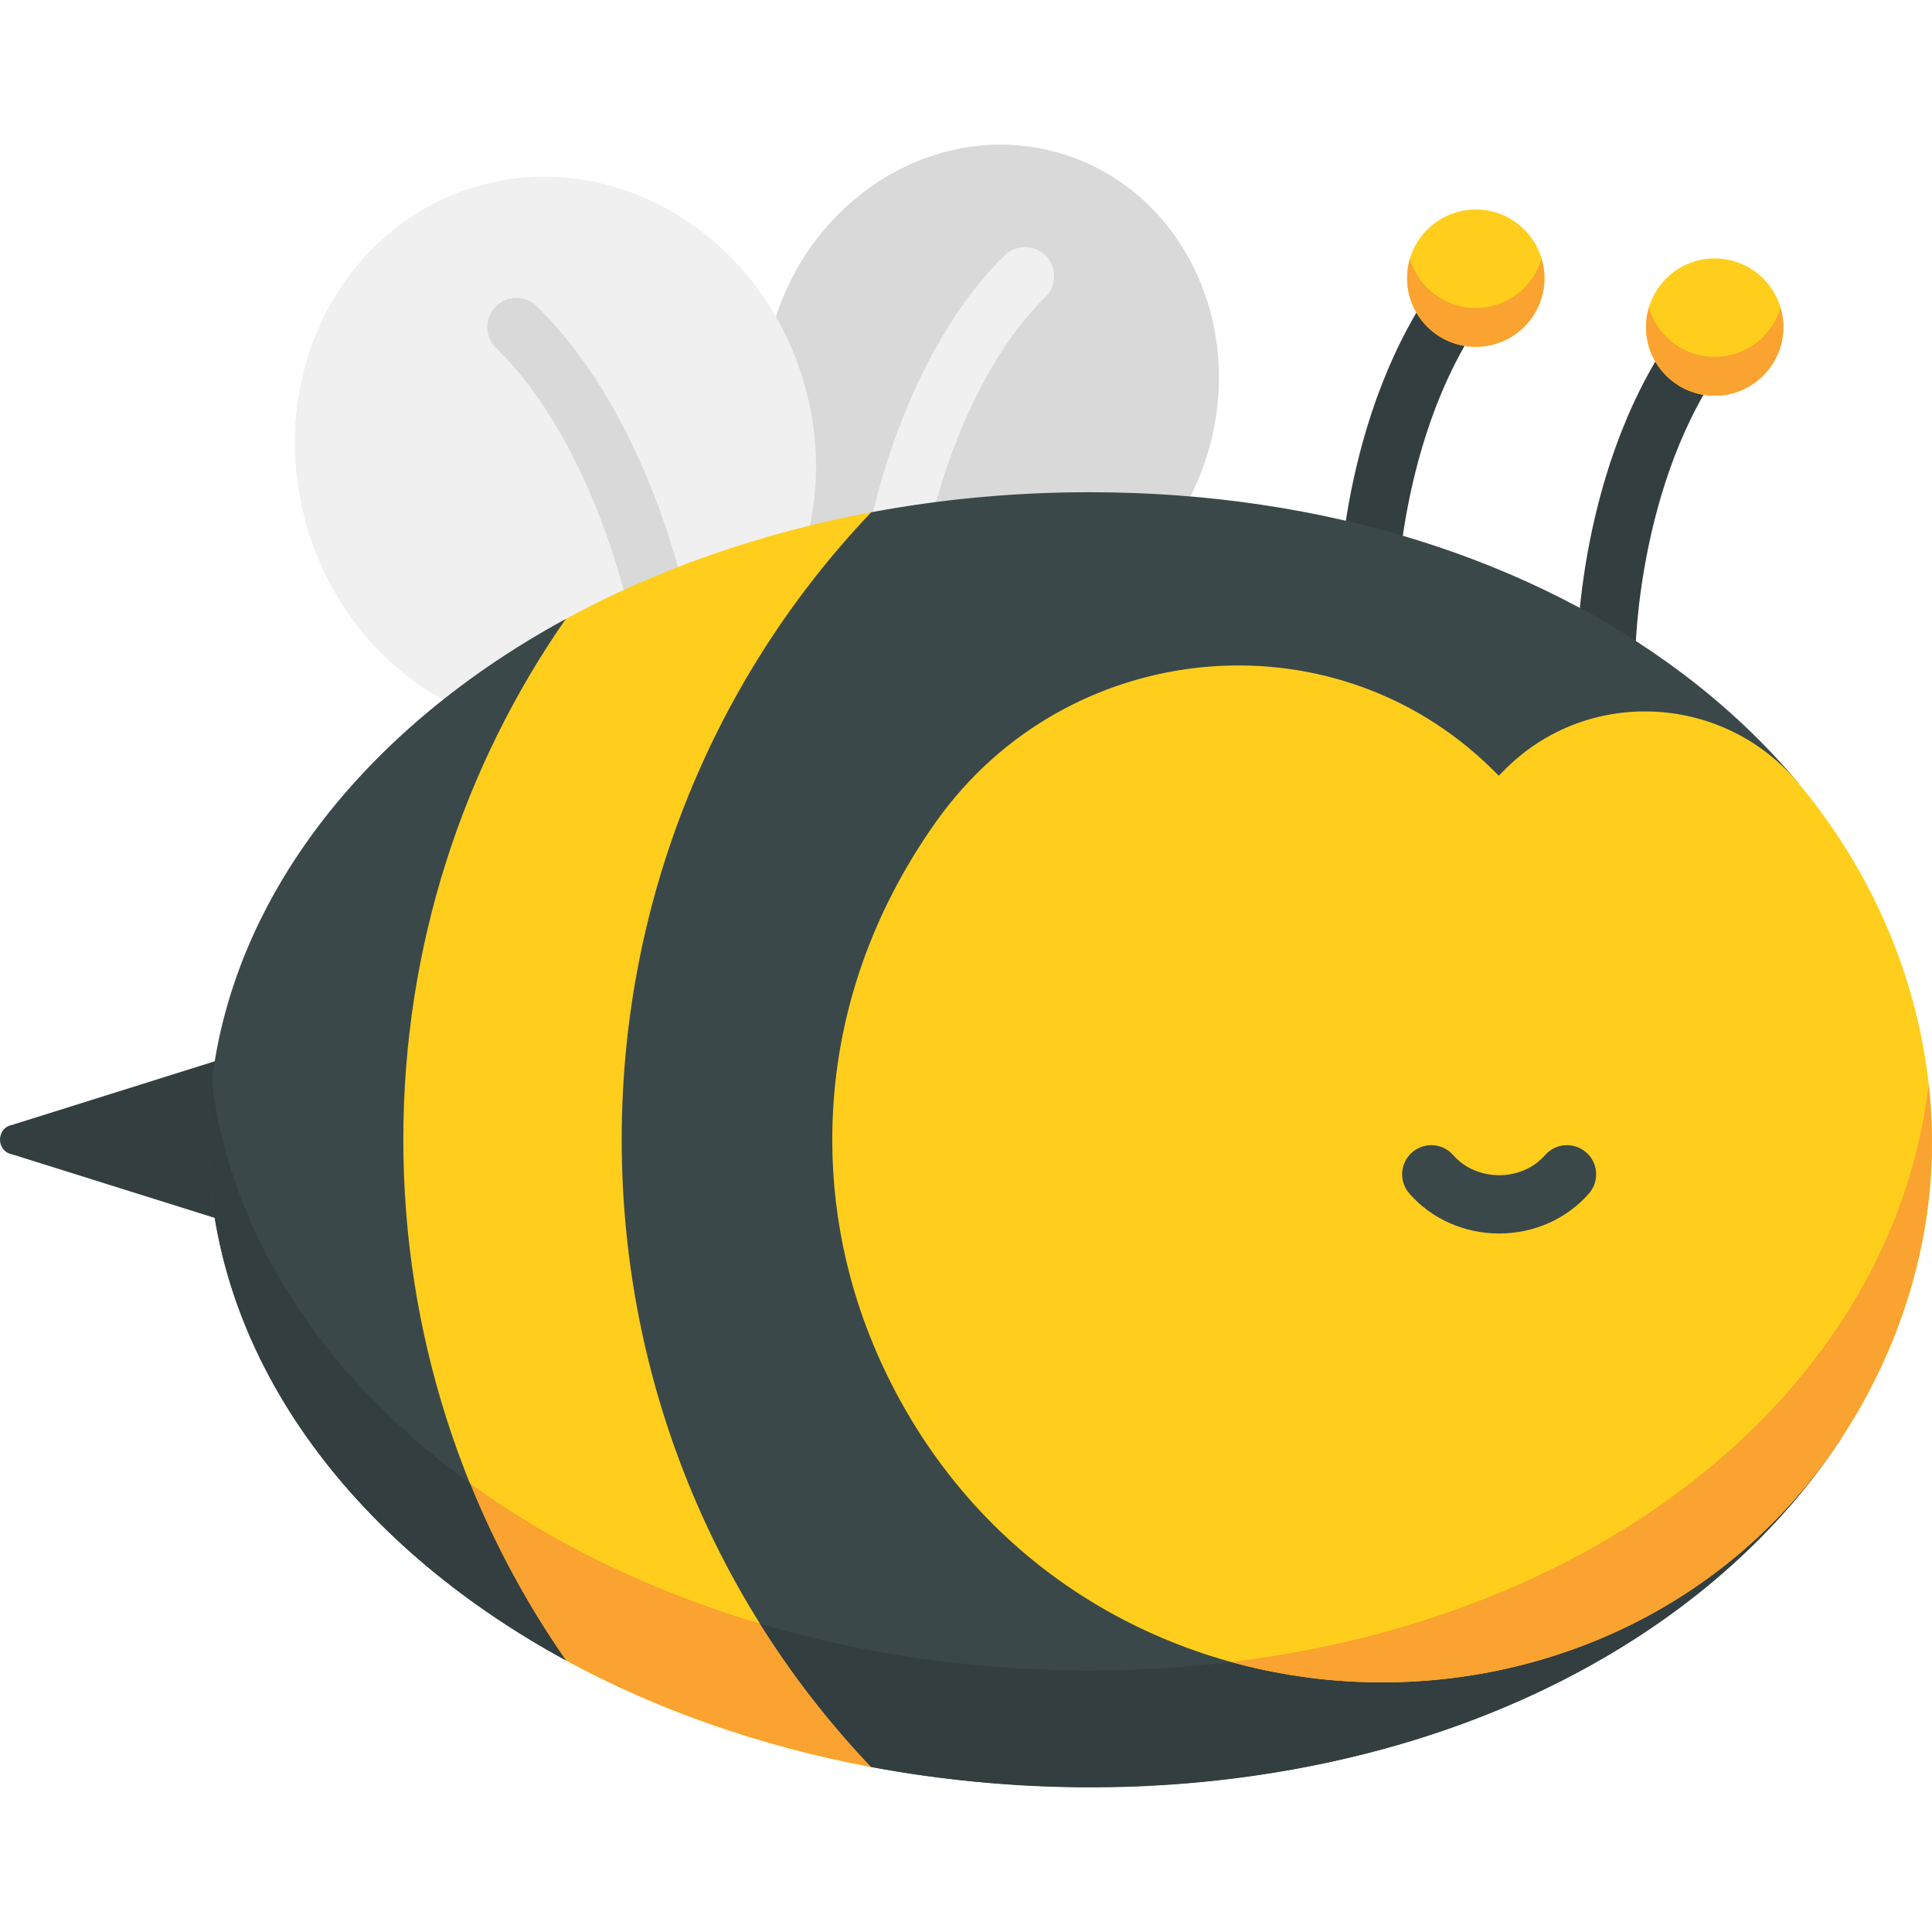
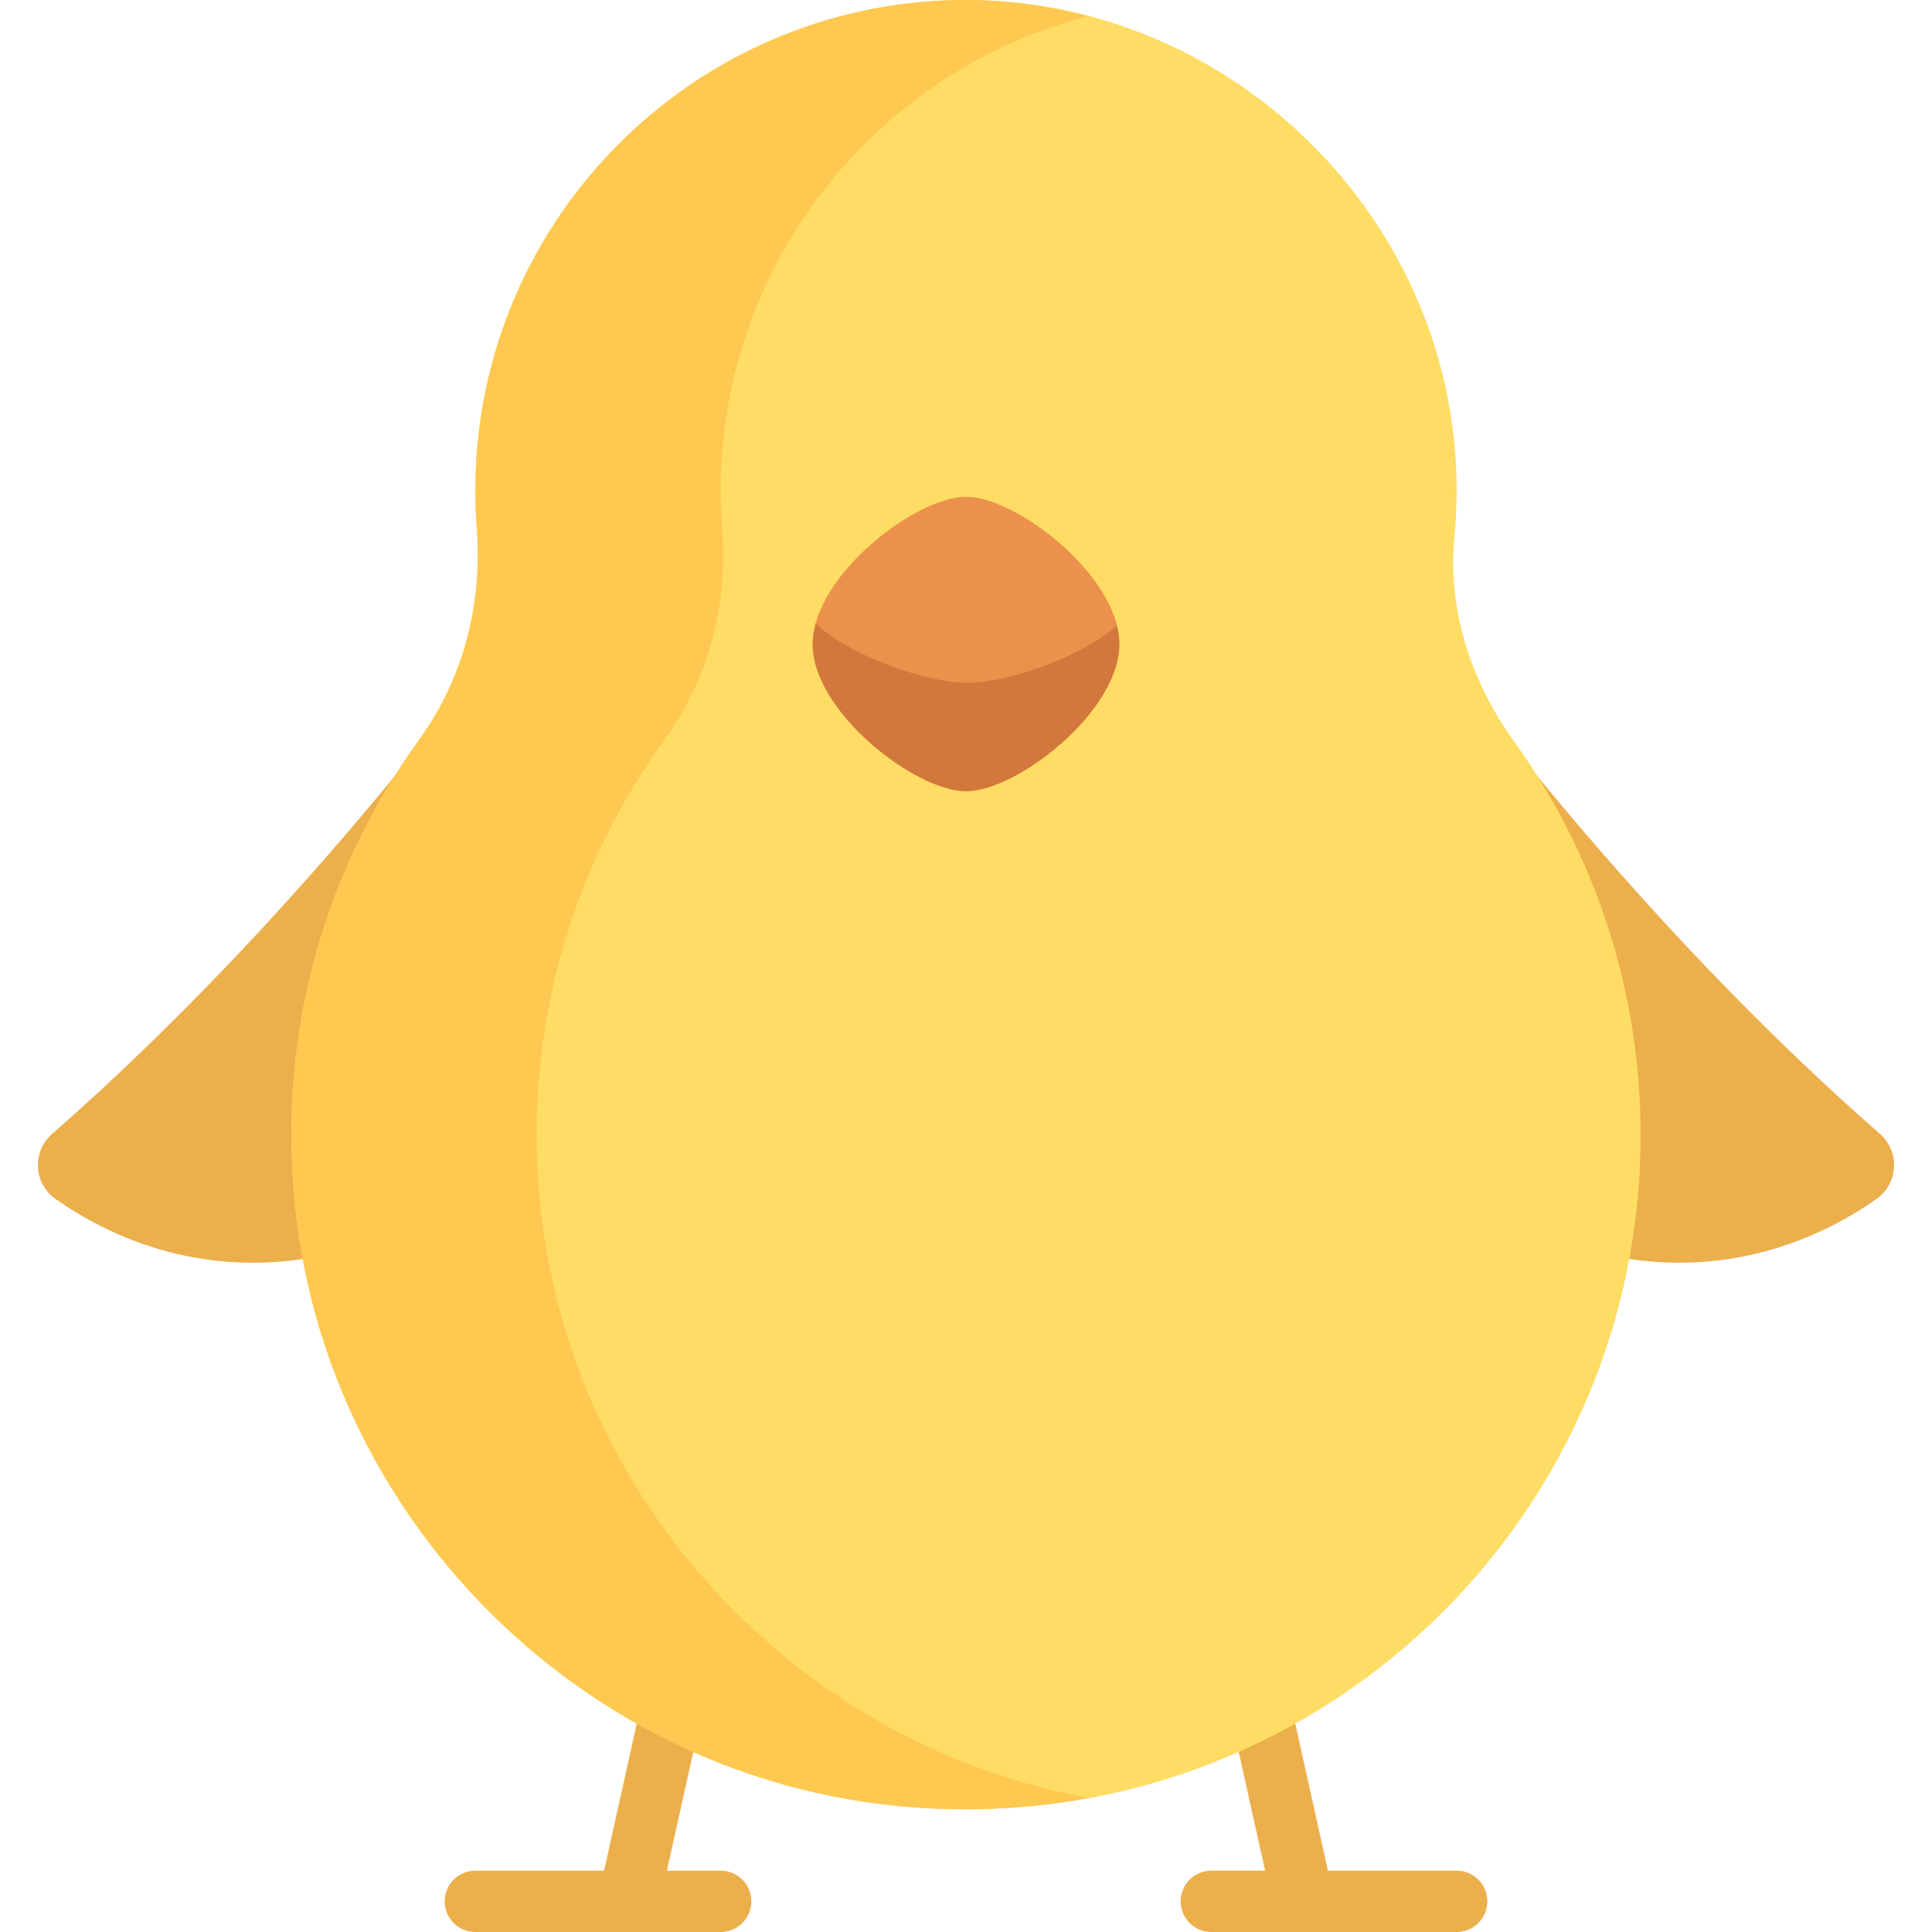
- <svg xmlns="http://www.w3.org/2000/svg" class="canvas-item cls-002-bee.svg" style="enable-background: new 0 0 512 512" name="002-bee.svg" xml:space="preserve" viewBox="0 0 512 512" y="0px" x="0px" version="1.1">
+ <svg xmlns="http://www.w3.org/2000/svg" class="canvas-item cls-128-chicken-2.svg" style="enable-background: new 0 0 512.001 512.001" name="128-chicken-2.svg" xml:space="preserve" viewBox="0 0 512.001 512.001" y="0px" x="0px" version="1.1">
  <g>
-     <path style="fill: #333E40" d="M362.355,167.913c-0.012,0-0.024,0-0.035,0c-4.265-0.02-7.707-3.485-7.692-7.749   c0.008-2.226,0.537-54.924,30.501-91.357c2.71-3.296,7.58-3.77,10.876-1.059c3.296,2.71,3.77,7.579,1.06,10.876   c-26.411,32.112-26.98,81.112-26.984,81.604C370.057,164.478,366.603,167.913,362.355,167.913z" />
-     <path style="fill: #333E40" d="M425.668,180.88c-0.012,0-0.024,0-0.035,0c-4.265-0.02-7.707-3.485-7.692-7.749   c0.008-2.226,0.537-54.924,30.501-91.357c2.711-3.296,7.58-3.77,10.876-1.059c3.296,2.71,3.77,7.579,1.06,10.876   c-26.411,32.112-26.98,81.112-26.984,81.604C433.37,177.445,429.916,180.88,425.668,180.88z" />
-     <path style="fill: #333E40" d="M3.228,298.106c-4.304,0.826-4.304,6.987,0,7.812l63.349,19.879v-47.581L3.228,298.106z" />
+     <path style="fill: #EBAF4B" d="M190.985,495.747h-14.251l14.057-63.254c0.976-4.381-1.79-8.722-6.171-9.694   c-4.373-0.96-8.726,1.79-9.694,6.171l-14.839,66.778H125.97c-4.488,0-8.127,3.639-8.127,8.127s3.638,8.126,8.126,8.126h65.016   c4.488,0,8.127-3.639,8.127-8.127S195.473,495.747,190.985,495.747z" />
+     <path style="fill: #EBAF4B" d="M386.033,495.747H351.92l-14.839-66.778c-0.976-4.385-5.333-7.115-9.698-6.171   c-4.381,0.972-7.143,5.313-6.175,9.694l14.057,63.254h-14.247c-4.492,0-8.127,3.639-8.127,8.127s3.635,8.127,8.127,8.127h65.016   c4.492,0,8.127-3.639,8.127-8.127S390.525,495.747,386.033,495.747z" />
+     <path style="fill: #EBAF4B" d="M14.685,317.716c13.72,9.676,40.019,22.697,74.712,14.136l37.249-154.413   c0,0-47.679,66.06-112.841,123.049C8.463,305.163,8.885,313.625,14.685,317.716z" />
+     <path style="fill: #EBAF4B" d="M497.317,317.716c-13.72,9.676-40.019,22.697-74.712,14.136l-37.249-154.413   c0,0,47.68,66.06,112.841,123.049C503.539,305.163,503.117,313.625,497.317,317.716z" />
  </g>
-   <ellipse style="fill: #D9D9D9" ry="60.009" rx="64.83" cy="102.781" cx="262.596" transform="matrix(-0.2905 0.9569 -0.9569 -0.2905 437.2274 -118.6336)" />
-   <g>
-     <path style="fill: #F0F0F0" d="M238.176,148.636c-0.475,0-0.956-0.043-1.438-0.135c-4.191-0.79-6.95-4.823-6.163-9.014   c0.346-1.846,8.793-45.524,35.661-71.801c3.051-2.984,7.944-2.929,10.926,0.122c2.983,3.05,2.929,7.943-0.122,10.926   c-23.338,22.825-31.203,63.204-31.279,63.609C245.058,146.05,241.816,148.636,238.176,148.636z" />
-     <ellipse style="fill: #F0F0F0" ry="68.56" rx="74.067" cy="120.474" cx="147.189" transform="matrix(-0.2905 -0.9569 0.9569 -0.2905 74.6679 296.3123)" />
-   </g>
-   <path style="fill: #D9D9D9" d="M175.083,171.757c-3.643,0-6.886-2.588-7.583-6.299c-0.095-0.5-9.139-46.936-36.048-73.254  c-3.05-2.983-3.105-7.876-0.122-10.926c2.983-3.048,7.875-3.107,10.926-0.122c30.451,29.782,40.036,79.351,40.429,81.447  c0.787,4.194-1.975,8.231-6.169,9.018C176.035,171.713,175.555,171.757,175.083,171.757z" />
-   <path style="fill: #FFCE1C" d="M198.964,340.578v-92.911l40.761-79.724l-8.836-32.191c-29.661,5.55-57.058,15.285-80.952,28.275  l-42.097,29.48l-23.966,75.14v71.332l29.371,67.734l36.691,32.282c23.894,12.991,51.291,22.726,80.952,28.275l14.83-35.382  L198.964,340.578z" />
-   <path style="fill: #FAA330" d="M243.003,439.369c-4.075-0.595-8.119-1.253-12.115-2.003c-29.661-5.55-57.058-15.285-80.952-28.275  c-20.924-11.382-39.159-25.275-53.901-41.065l17.21,39.689l36.691,32.282c1.494,0.812,3,1.611,4.52,2.397  c4.562,2.359,9.243,4.601,14.037,6.721c12.908,5.707,26.758,10.537,40.592,14.225c7.112,1.897,14.386,3.545,21.802,4.933  L243.003,439.369z" />
-   <g>
-     <path style="fill: #3B484A" d="M106.883,302.007c0,51.426,15.946,99.048,43.054,137.989   C92.466,408.734,55.21,358.569,55.21,302.007c0-56.552,37.256-106.726,94.727-137.978   C122.829,202.97,106.883,250.593,106.883,302.007z" />
-     <path style="fill: #3B484A" d="M487.777,381.44c-24.927,37.959-67.661,67.557-121.494,82.151   c-23.853,6.47-49.885,9.994-77.51,9.994c-19.977,0-39.375-1.84-57.885-5.312c-40.915-42.951-66.131-101.601-66.131-166.264   c0-64.654,25.217-123.303,66.131-166.254c18.509-3.473,37.908-5.312,57.885-5.312c62.958,0,117.629,18.292,157.108,48.046   c11.637,8.774,21.961,18.53,30.777,29.113L487.777,381.44z" />
-   </g>
-   <path style="fill: #333E40" d="M366.282,432.684c-23.853,6.47-49.885,9.994-77.51,9.994c-19.977,0-39.375-1.84-57.885-5.312  c-10.112-1.892-19.955-4.282-29.492-7.11c8.567,13.685,18.452,26.426,29.492,38.016c2.314,0.434,4.641,0.843,6.983,1.225  c42.517,6.949,86.768,5.388,128.412-5.907c43.803-11.88,85.873-35.445,114.019-71.701c2.644-3.407,5.138-6.892,7.475-10.45  l-1.806-28.233C460.815,389.879,418.844,418.437,366.282,432.684z" />
-   <path style="fill: #FFCE1C" d="M511.996,302.007c0.219,28.162-8.749,56.004-24.22,79.432  c-60.189,91.151-202.467,85.55-252.58-16.784c-9.508-19.409-14.634-40.543-14.634-62.648c0-30.663,9.869-59.455,27.604-84.372  c34.507-48.501,104.432-55.652,147.011-14.065c0.672,0.661,1.343,1.323,2.005,2.005c0.672-0.682,1.343-1.343,2.005-2.005  c0.134-0.134,0.269-0.259,0.403-0.392c22.003-21.227,57.491-19.057,77.066,4.424C498.75,234.102,511.725,267.224,511.996,302.007z" />
-   <path style="fill: #FAA330" d="M511.918,298.451c-0.121-3.725-0.393-7.446-0.805-11.15c-2.599,22.519-10.844,44.315-23.337,63.234  c-24.927,37.959-67.661,67.558-121.494,82.151c-12.748,3.457-26.124,6.065-40.029,7.751c58.09,16.041,124.955-3.618,161.522-58.996  c14.062-21.297,22.712-46.267,24.039-71.801C512.007,305.977,512.039,302.213,511.918,298.451z" />
-   <path style="fill: #333E40" d="M56.15,286.554c-0.177,1.458-0.326,2.922-0.452,4.391c-0.044,0.51-0.078,1.022-0.116,1.533  c-1.15,15.346,0.497,30.826,4.799,45.599c8.608,29.556,27.381,55.174,50.511,75.124c11.575,9.982,24.679,18.98,39.047,26.795  c-10.109-14.521-18.664-30.252-25.42-46.936C86.403,365.354,61.196,328.09,56.15,286.554z" />
-   <g>
-     <path style="fill: #3B484A" d="M397.289,326.888c-9.239,0-17.914-3.863-23.8-10.597c-2.809-3.213-2.481-8.094,0.732-10.902   c3.212-2.808,8.094-2.48,10.901,0.732c2.953,3.378,7.387,5.315,12.166,5.315c4.78,0,9.213-1.937,12.165-5.315   c2.809-3.213,7.691-3.542,10.902-0.732c3.213,2.808,3.542,7.689,0.733,10.902C415.202,323.025,406.529,326.888,397.289,326.888z" />
-   </g>
-   <circle style="fill: #FFCE1C" cy="73.718" cx="391.098" r="18.195" />
-   <path style="fill: #FAA330" d="M408.535,68.588c-2,6.722-7.806,11.968-15.211,12.881c-8.974,1.107-17.207-4.53-19.667-12.934  c-0.693,2.331-0.936,4.837-0.62,7.405c1.231,9.973,10.313,17.061,20.286,15.831c9.973-1.231,17.061-10.313,15.831-20.287  C409.032,70.486,408.809,69.525,408.535,68.588z" />
-   <circle style="fill: #FFCE1C" cy="86.677" cx="454.413" r="18.195" />
-   <path style="fill: #FAA330" d="M471.848,81.556c-2,6.722-7.806,11.968-15.211,12.881c-8.974,1.107-17.207-4.53-19.667-12.934  c-0.693,2.331-0.936,4.837-0.62,7.405c1.231,9.973,10.313,17.061,20.286,15.831c9.973-1.231,17.061-10.313,15.831-20.287  C472.345,83.453,472.122,82.492,471.848,81.556z" />
+   <path style="fill: #FFDC64" d="M385.439,142.332c0.94-9.708,0.79-19.736-0.631-29.995C376.14,49.75,322.01,1.378,258.841,0.031  c-73.113-1.559-132.872,57.243-132.872,130.001c0,3.341,0.131,6.65,0.386,9.923c1.557,19.967-3.479,39.805-15.232,56.021  c-24.41,33.681-37.372,76.19-33.116,121.857c7.777,83.457,74.361,151.352,157.675,160.536  c107.844,11.888,199.112-72.233,199.112-177.671c0-38.916-12.454-74.906-33.574-104.248  C389.887,180.705,383.57,161.642,385.439,142.332z" />
+   <path style="fill: #FFC850" d="M143.023,317.834c-4.255-45.667,8.706-88.177,33.116-121.858  c11.753-16.216,16.79-36.054,15.232-56.021c-0.255-3.274-0.386-6.582-0.386-9.923c0-60.506,41.377-111.229,97.344-125.744  c-9.511-2.498-19.362-4.042-29.488-4.258c-73.113-1.559-132.872,57.243-132.872,130.001c0,3.341,0.131,6.649,0.386,9.923  c1.558,19.967-3.479,39.805-15.232,56.021c-24.41,33.681-37.372,76.19-33.116,121.858c7.777,83.457,74.362,151.352,157.675,160.536  c18.218,2.008,35.942,1.218,52.854-1.893C210.997,462.34,150.417,397.176,143.023,317.834z" />
+   <path style="fill: #EB914B" d="M296.636,170.668c0,17.954-27.17,39.01-40.635,39.01c-13.465,0-40.635-21.056-40.635-39.01  s27.17-39.01,40.635-39.01C269.466,131.658,296.636,152.714,296.636,170.668z" />
+   <g />
+   <g />
+   <path style="fill: #D2783C" d="M296.636,170.668c0-1.608-0.285-3.243-0.691-4.882c-8.804,8.018-28.436,15.147-39.572,15.147  c-11.396,0-31.696-7.463-40.17-15.709c-0.5,1.829-0.836,3.653-0.836,5.444c0,17.953,27.17,39.009,40.635,39.009  C269.467,209.677,296.636,188.621,296.636,170.668z" />
  <g />
  <g />
  <g />
  <g />
  <g />
  <g />
  <g />
  <g />
  <g />
  <g />
  <g />
  <g />
  <g />
  <g />
  <g />
</svg>
